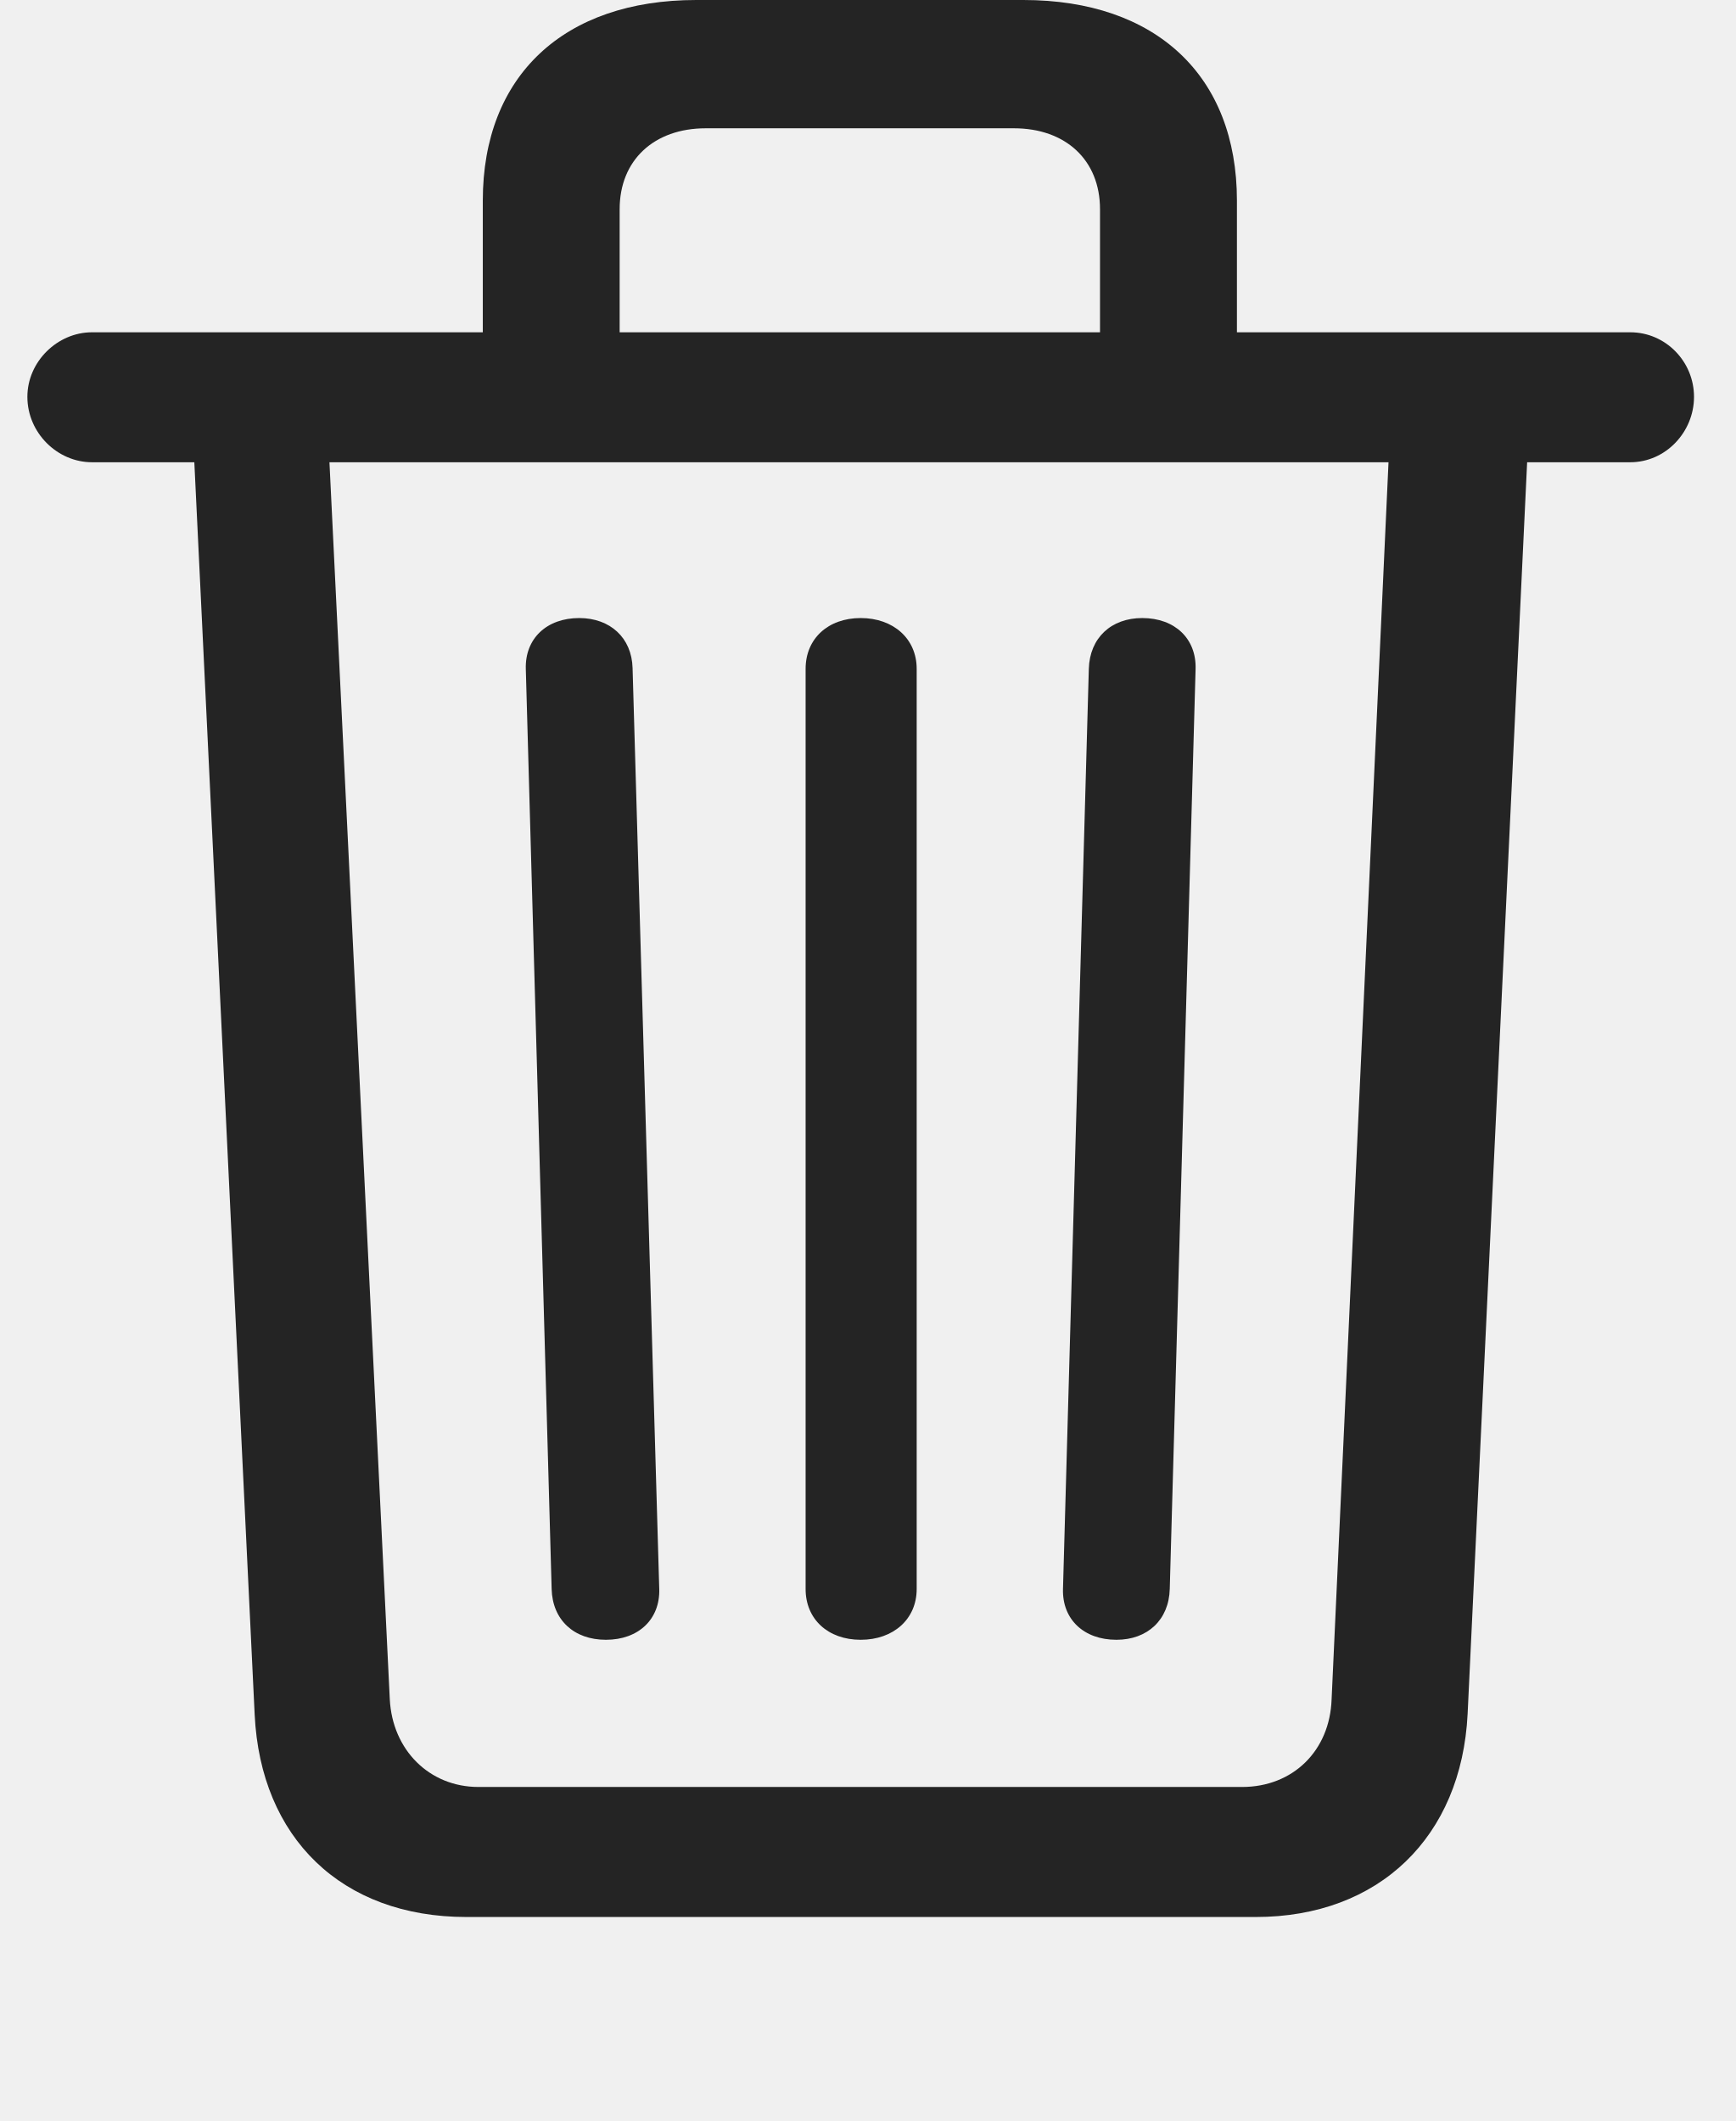
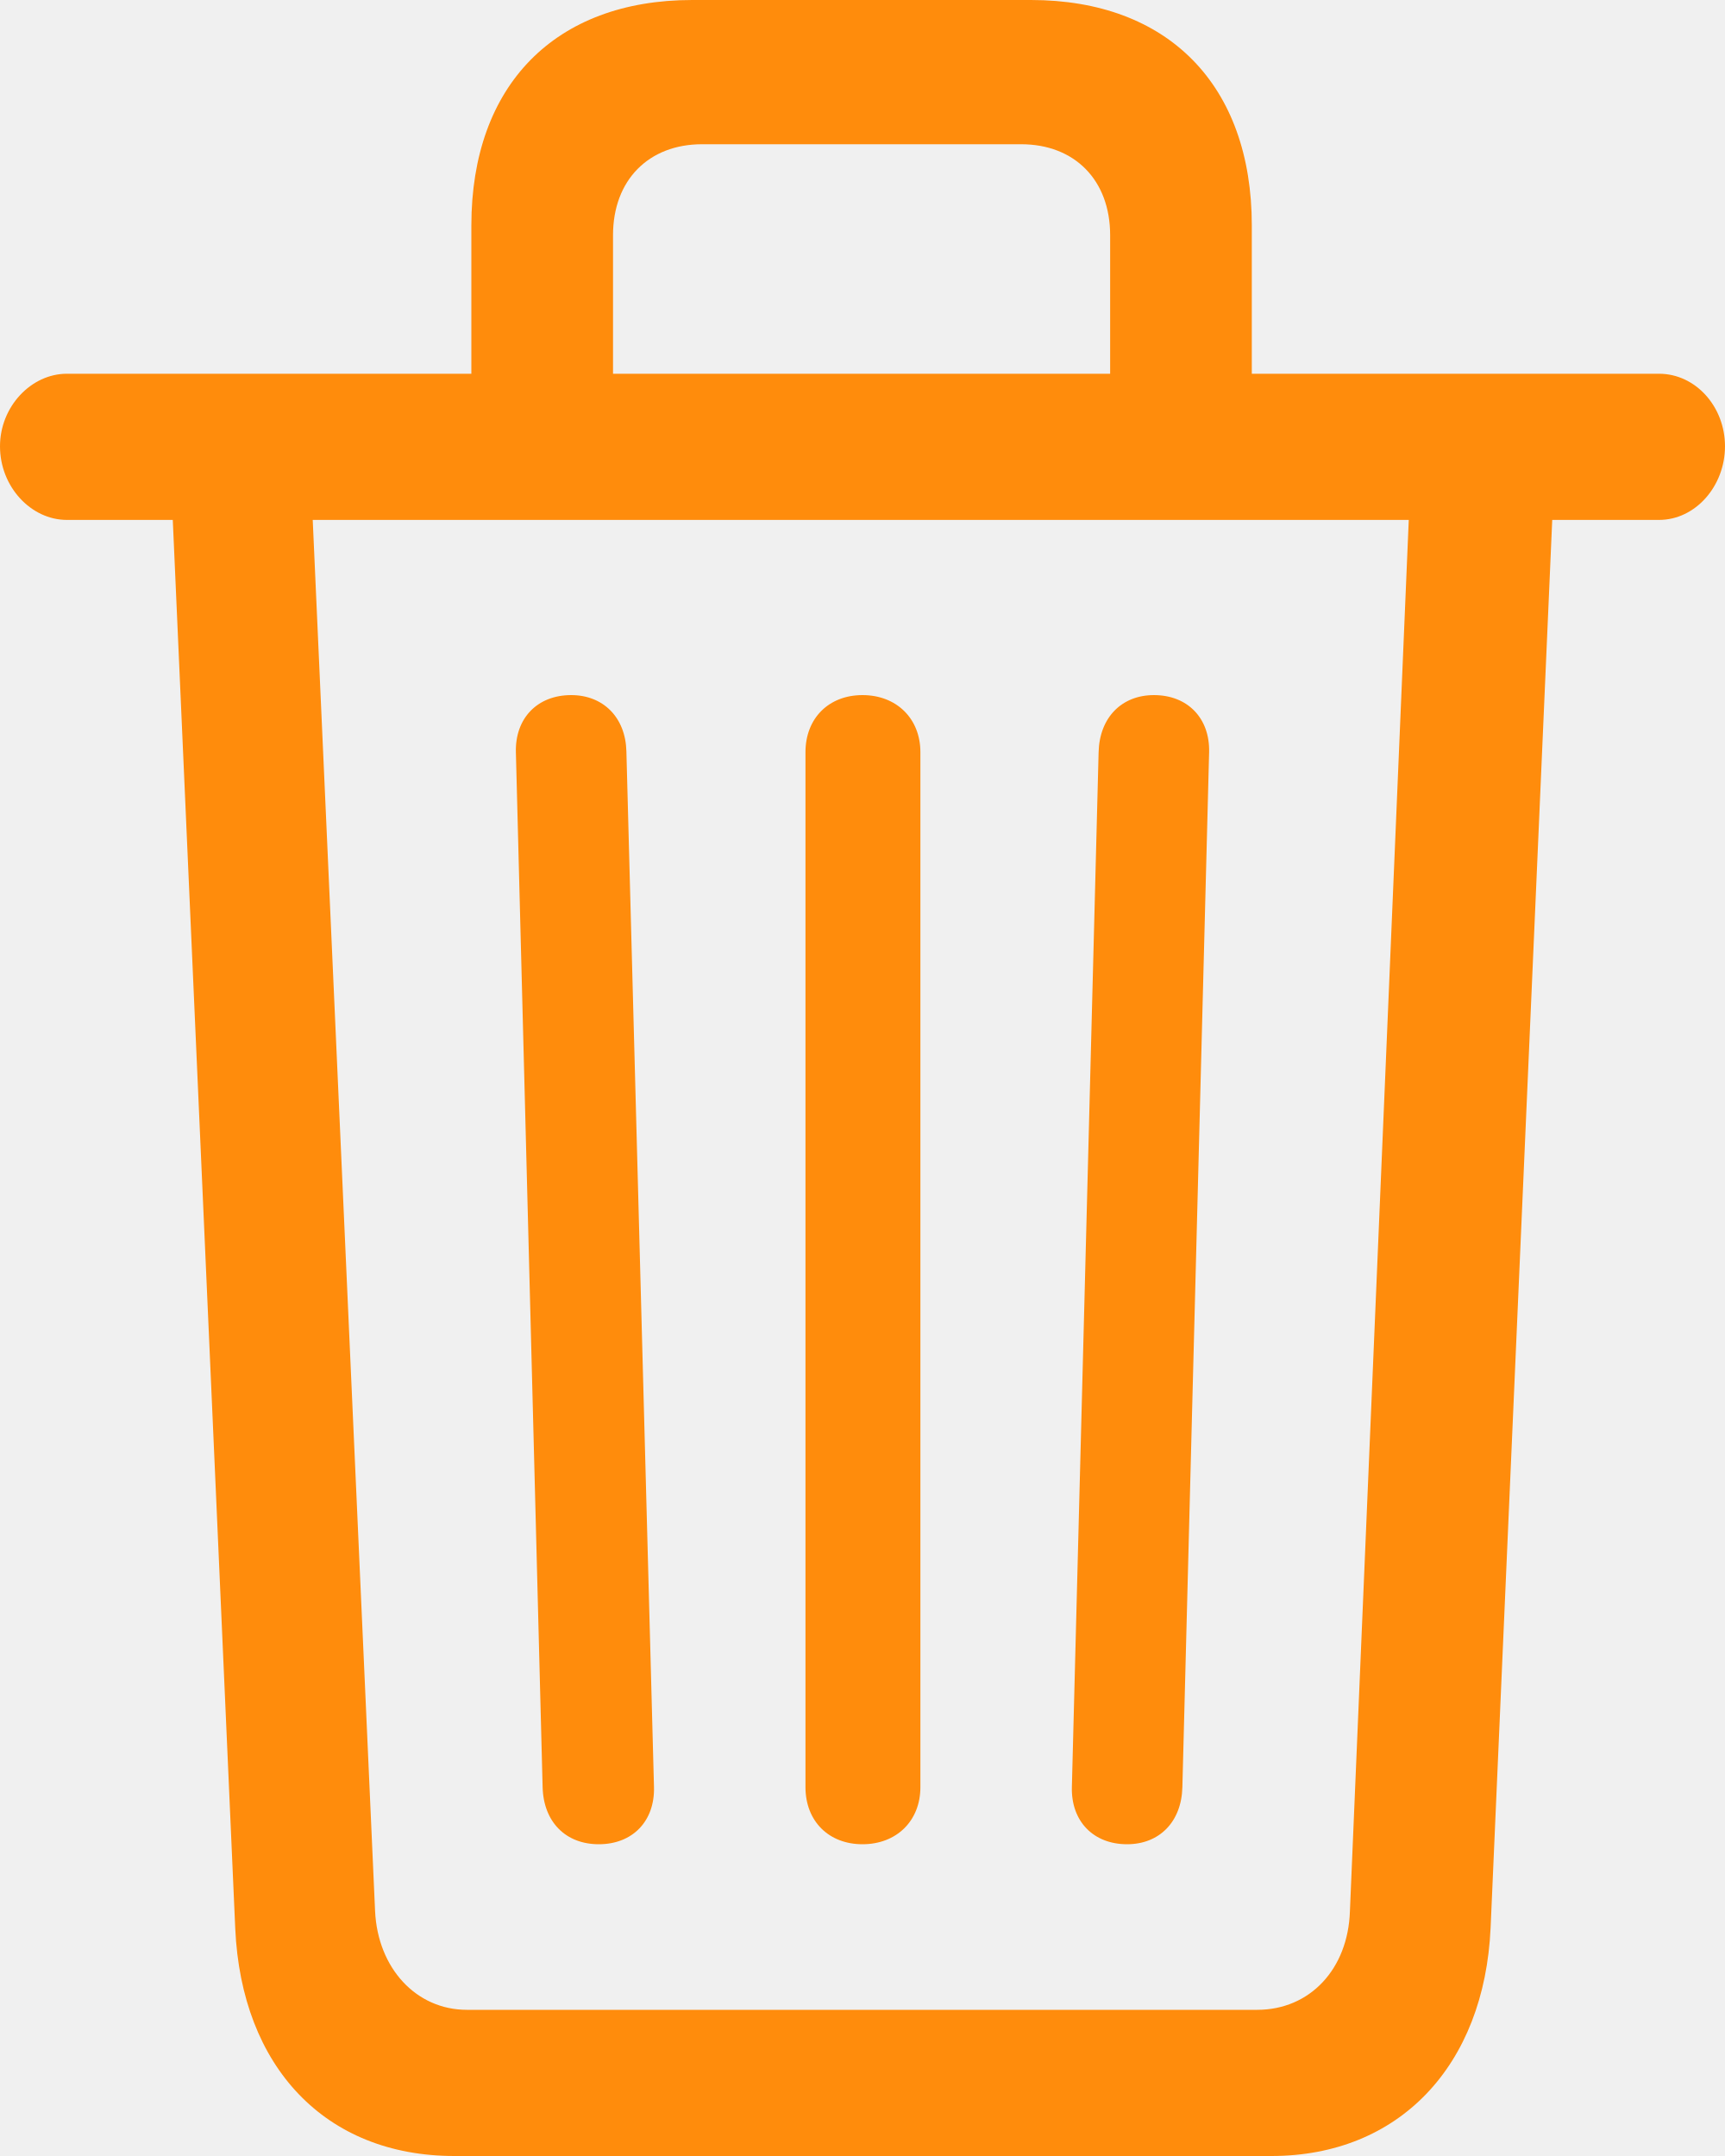
- <svg xmlns="http://www.w3.org/2000/svg" width="27" height="33" viewBox="0 0 27 33" fill="none">
-   <g clip-path="url(#clip0_3903_9054)">
-     <path d="M9.426 25.513C9.935 25.513 10.27 25.192 10.256 24.723L9.841 10.393C9.828 9.924 9.493 9.616 9.011 9.616C8.502 9.616 8.167 9.938 8.18 10.406L8.582 24.723C8.595 25.205 8.93 25.513 9.426 25.513ZM13.39 25.513C13.899 25.513 14.261 25.192 14.261 24.723V10.406C14.261 9.938 13.899 9.616 13.39 9.616C12.881 9.616 12.533 9.938 12.533 10.406V24.723C12.533 25.192 12.881 25.513 13.39 25.513ZM17.368 25.513C17.85 25.513 18.185 25.205 18.198 24.723L18.6 10.406C18.613 9.938 18.279 9.616 17.77 9.616C17.287 9.616 16.953 9.924 16.939 10.406L16.537 24.723C16.524 25.192 16.859 25.513 17.368 25.513ZM7.511 6.121H9.64V3.254C9.64 2.491 10.176 1.996 10.979 1.996H15.774C16.578 1.996 17.113 2.491 17.113 3.254V6.121H19.243V3.121C19.243 1.179 17.984 0 15.921 0H10.832C8.77 0 7.511 1.179 7.511 3.121V6.121ZM1.43 7.192H25.363C25.912 7.192 26.354 6.723 26.354 6.174C26.354 5.625 25.912 5.17 25.363 5.17H1.43C0.895 5.17 0.426 5.625 0.426 6.174C0.426 6.737 0.895 7.192 1.43 7.192ZM7.256 29.826H19.537C21.453 29.826 22.738 28.58 22.832 26.665L23.77 6.938H21.613L20.716 26.438C20.689 27.241 20.113 27.803 19.323 27.803H7.444C6.68 27.803 6.104 27.228 6.064 26.438L5.113 6.938H3.011L3.962 26.679C4.055 28.594 5.314 29.826 7.256 29.826Z" fill="black" fill-opacity="0.85" />
-   </g>
-   <defs>
-     <clipPath id="clip0_3903_9054">
-       <rect width="25.929" height="32.21" fill="white" transform="translate(0.429688)" />
-     </clipPath>
-   </defs>
+ <svg xmlns="http://www.w3.org/2000/svg" width="16" height="20" viewBox="0 0 16 20" fill="none">
+   <path d="M5.554 17.108C5.868 17.108 6.074 16.893 6.066 16.578L5.81 6.969C5.802 6.655 5.595 6.448 5.298 6.448C4.983 6.448 4.777 6.664 4.785 6.978L5.033 16.578C5.041 16.902 5.248 17.108 5.554 17.108ZM8 17.108C8.314 17.108 8.537 16.893 8.537 16.578V6.978C8.537 6.664 8.314 6.448 8 6.448C7.686 6.448 7.471 6.664 7.471 6.978V16.578C7.471 16.893 7.686 17.108 8 17.108ZM10.454 17.108C10.752 17.108 10.959 16.902 10.967 16.578L11.215 6.978C11.223 6.664 11.017 6.448 10.703 6.448C10.405 6.448 10.198 6.655 10.19 6.978L9.942 16.578C9.934 16.893 10.14 17.108 10.454 17.108ZM4.372 4.104H5.686V2.182C5.686 1.67 6.017 1.338 6.512 1.338H9.471C9.967 1.338 10.297 1.67 10.297 2.182V4.104H11.611V2.092C11.611 0.79 10.835 0 9.562 0H6.421C5.149 0 4.372 0.79 4.372 2.092V4.104ZM0.62 4.823H15.388C15.727 4.823 16 4.508 16 4.14C16 3.772 15.727 3.467 15.388 3.467H0.62C0.289 3.467 0 3.772 0 4.14C0 4.517 0.289 4.823 0.62 4.823ZM4.215 20H11.793C12.975 20 13.769 19.165 13.826 17.881L14.405 4.652H13.074L12.521 17.728C12.504 18.267 12.149 18.644 11.661 18.644H4.331C3.86 18.644 3.504 18.258 3.479 17.728L2.893 4.652H1.595L2.182 17.89C2.24 19.174 3.017 20 4.215 20Z" fill="#FF8C0C" />
</svg>
